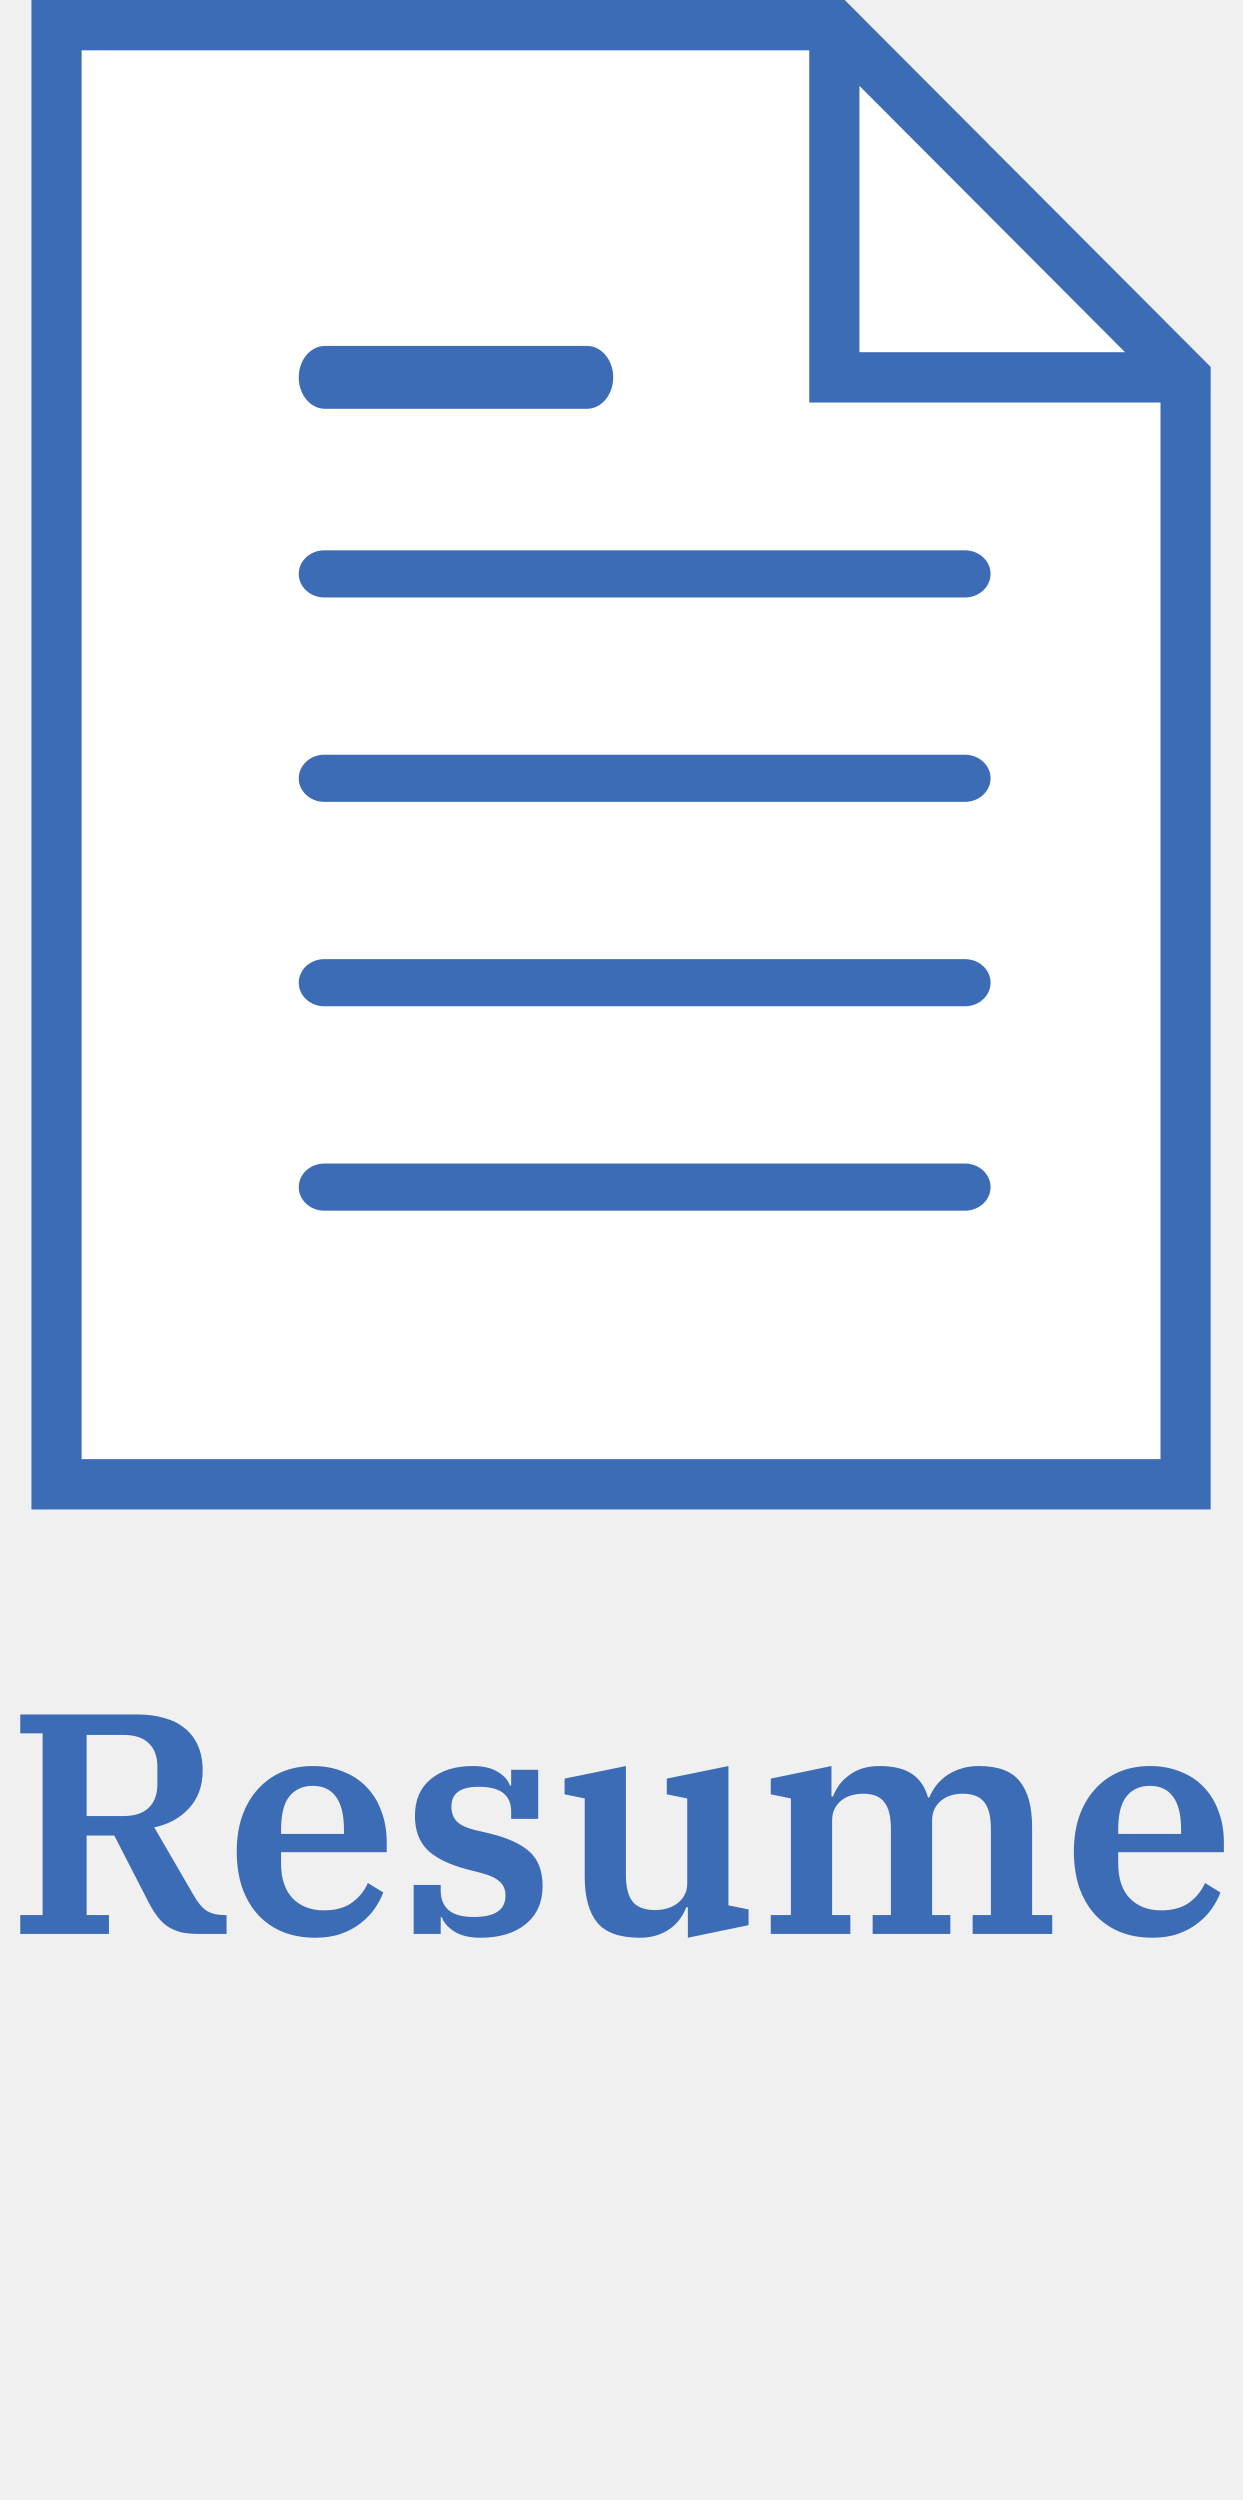
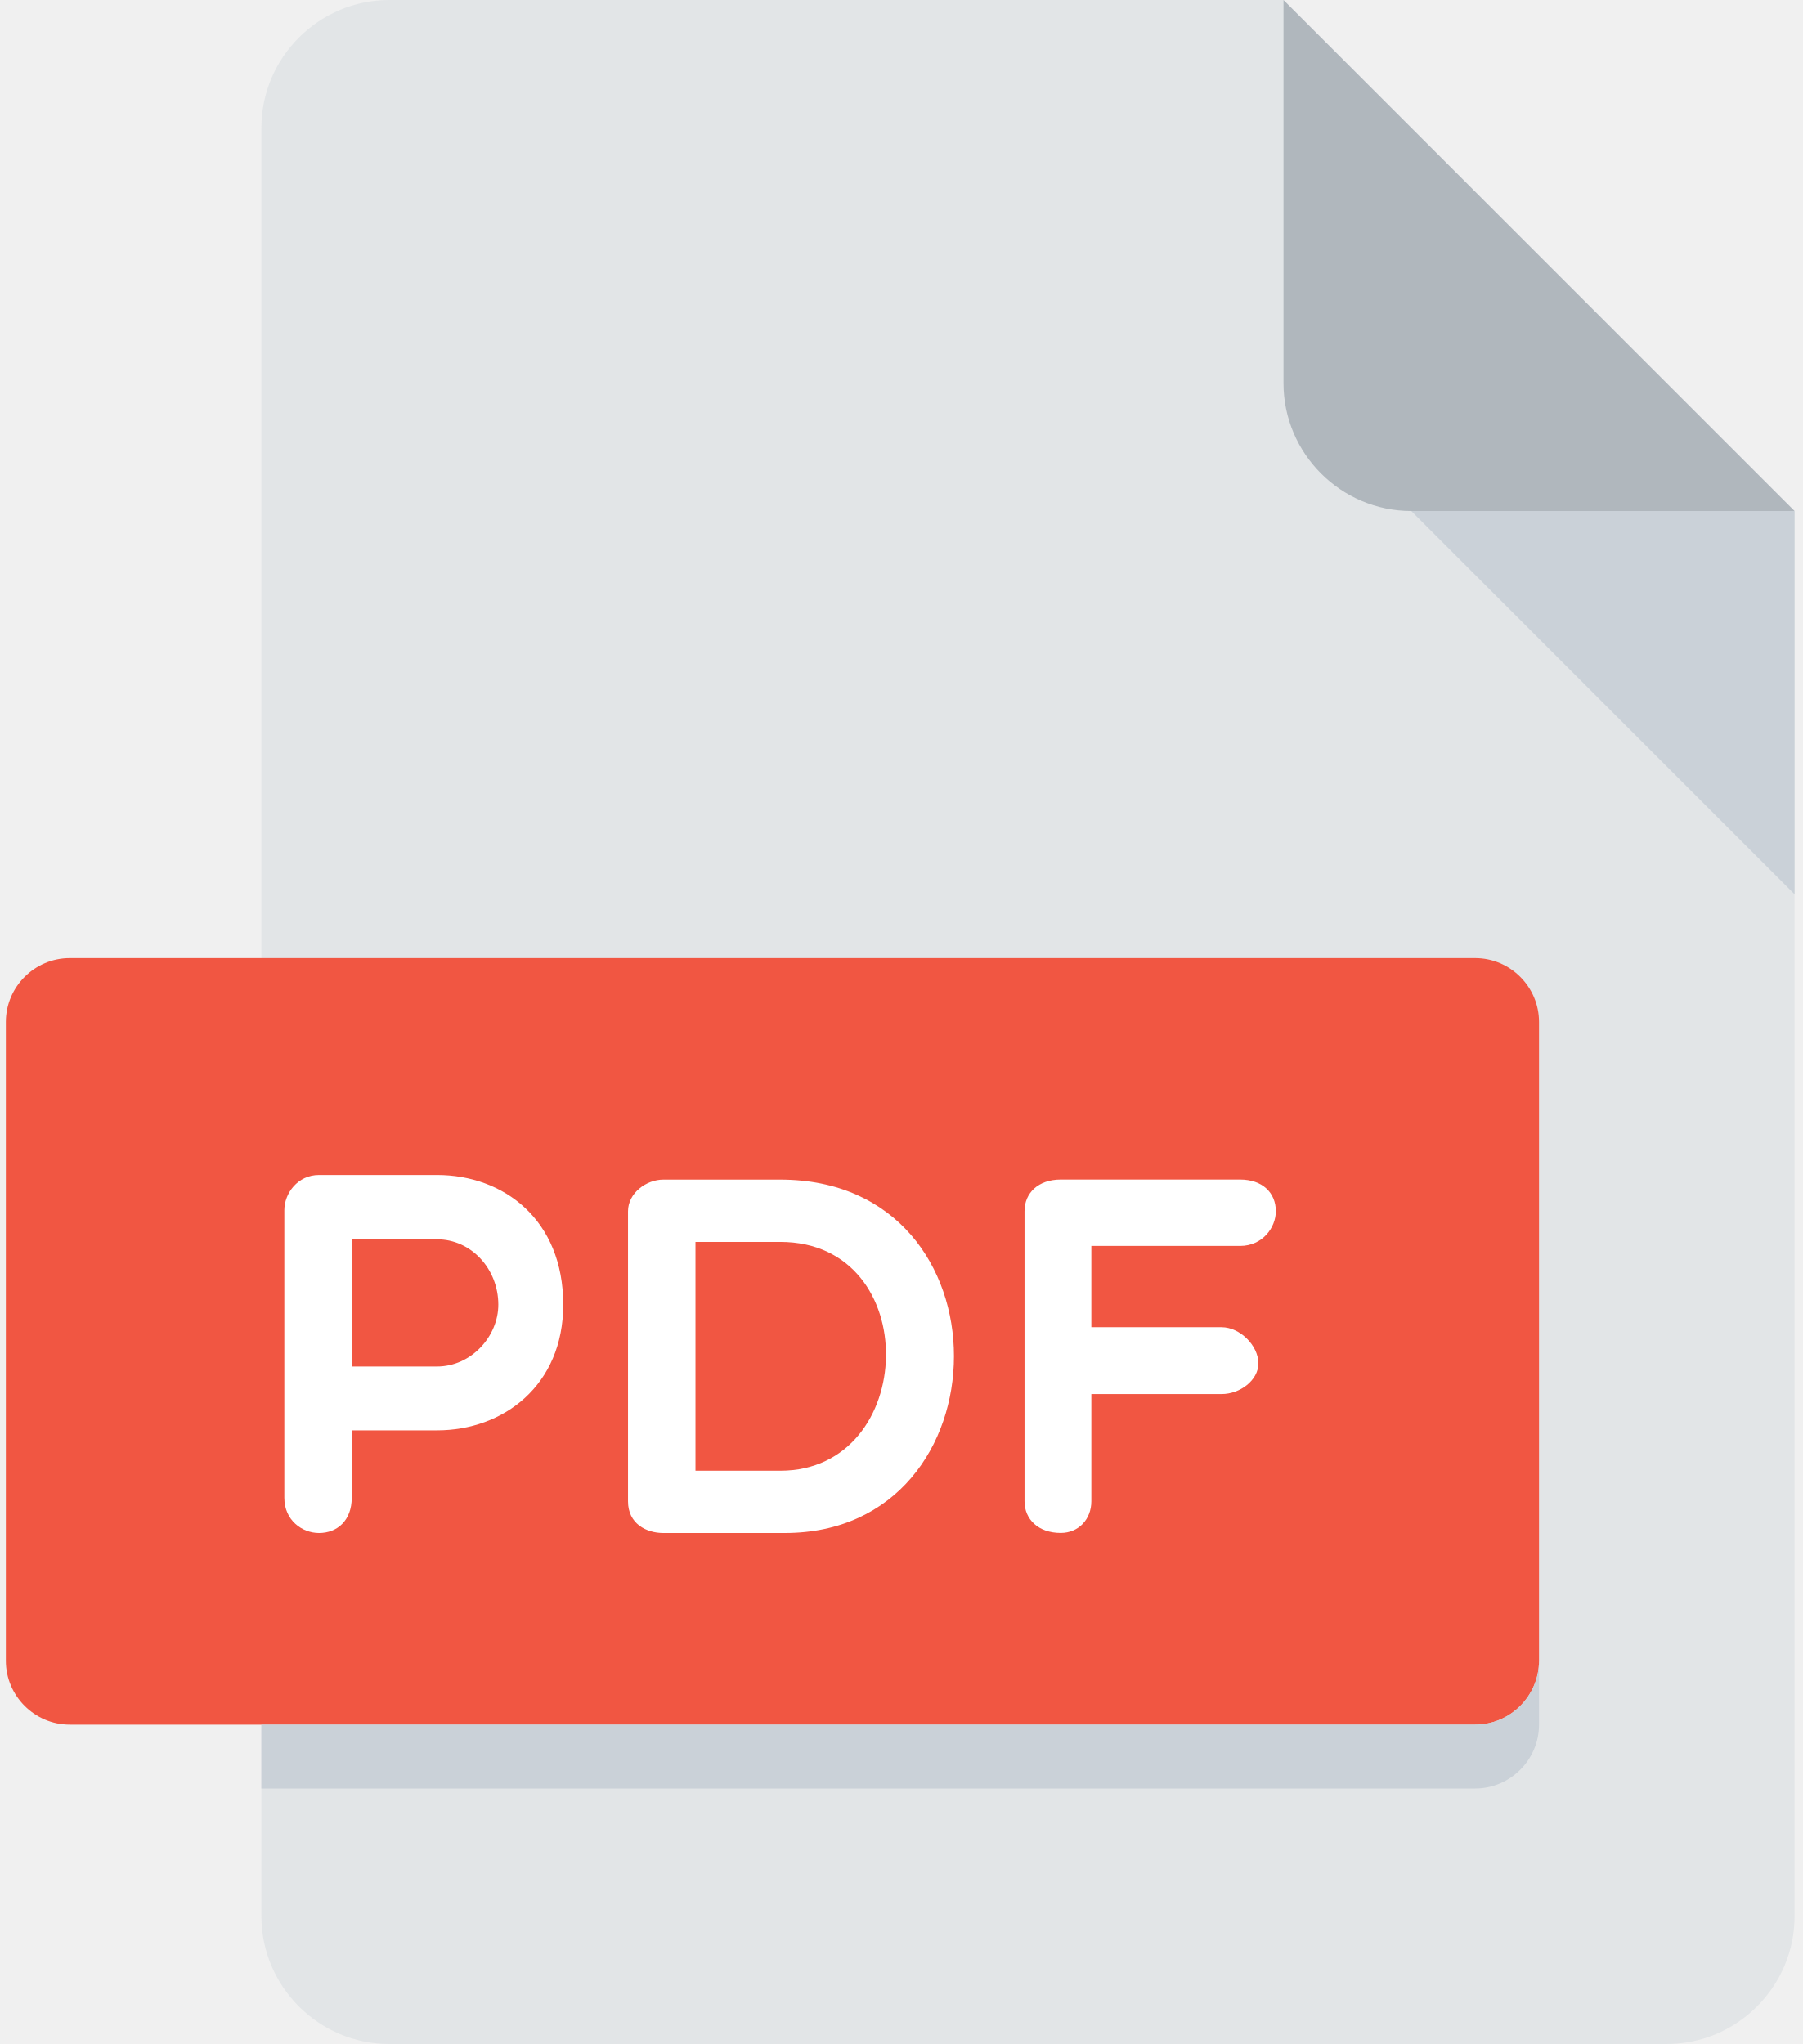
- <svg xmlns="http://www.w3.org/2000/svg" width="79" height="159" viewBox="0 0 79 159" fill="none">
+ <svg xmlns="http://www.w3.org/2000/svg" width="112" height="127" viewBox="0 0 112 127" fill="none">
  <g clip-path="url(#clip0)">
-     <path d="M3 0H52.333L77 24.8V96H3V0Z" fill="white" />
-     <path d="M53.724 0H2V96H77V23.338L53.724 0ZM54.66 5.462L71.552 22.4H54.66V5.462ZM5.191 92.8V3.2H51.468V25.6H73.808V92.8H5.191Z" fill="#3C6CB5" />
-     <path d="M61.37 35H20.63C19.73 35 19 35.67 19 36.5C19 37.33 19.73 38 20.63 38H61.37C62.27 38 63 37.33 63 36.5C63 35.67 62.27 35 61.37 35Z" fill="#3C6CB5" />
-     <path d="M20.667 26H37.333C38.253 26 39 25.106 39 24C39 22.894 38.253 22 37.333 22H20.667C19.747 22 19 22.894 19 24C19 25.106 19.747 26 20.667 26Z" fill="#3C6CB5" />
-     <path d="M61.37 48H20.63C19.73 48 19 48.67 19 49.5C19 50.33 19.73 51 20.63 51H61.37C62.27 51 63 50.33 63 49.5C63 48.67 62.27 48 61.37 48Z" fill="#3C6CB5" />
-     <path d="M61.37 61H20.63C19.73 61 19 61.67 19 62.5C19 63.33 19.73 64 20.63 64H61.37C62.27 64 63 63.33 63 62.5C63 61.67 62.27 61 61.37 61Z" fill="#3C6CB5" />
-     <path d="M61.37 74H20.63C19.73 74 19 74.671 19 75.5C19 76.329 19.73 77 20.63 77H61.37C62.27 77 63 76.329 63 75.5C63 74.671 62.27 74 61.37 74Z" fill="#3C6CB5" />
-     <path d="M1.289 121.8H2.709V110.24H1.289V109.04H8.749C9.362 109.04 9.922 109.113 10.429 109.26C10.935 109.393 11.369 109.607 11.729 109.9C12.102 110.193 12.389 110.567 12.589 111.02C12.789 111.473 12.889 112.007 12.889 112.62C12.889 113.58 12.602 114.373 12.029 115C11.455 115.627 10.715 116.033 9.809 116.22L12.329 120.56C12.595 121.027 12.875 121.353 13.169 121.54C13.462 121.713 13.835 121.8 14.289 121.8H14.409V123H12.709C12.269 123 11.882 122.967 11.549 122.9C11.229 122.82 10.942 122.7 10.689 122.54C10.449 122.38 10.235 122.18 10.049 121.94C9.862 121.7 9.682 121.42 9.509 121.1L7.269 116.74H5.509V121.8H6.929V123H1.289V121.8ZM5.509 115.5H7.849C8.555 115.5 9.089 115.327 9.449 114.98C9.822 114.633 10.009 114.133 10.009 113.48V112.36C10.009 111.707 9.822 111.207 9.449 110.86C9.089 110.513 8.555 110.34 7.849 110.34H5.509V115.5ZM20.056 123.24C19.256 123.24 18.543 123.107 17.916 122.84C17.302 122.573 16.782 122.2 16.356 121.72C15.929 121.227 15.602 120.647 15.376 119.98C15.162 119.3 15.056 118.56 15.056 117.76C15.056 116.933 15.169 116.187 15.396 115.52C15.636 114.84 15.969 114.267 16.396 113.8C16.823 113.32 17.329 112.953 17.916 112.7C18.516 112.447 19.176 112.32 19.896 112.32C20.616 112.32 21.262 112.44 21.836 112.68C22.422 112.907 22.916 113.233 23.316 113.66C23.729 114.087 24.043 114.6 24.256 115.2C24.483 115.787 24.596 116.447 24.596 117.18V117.8H17.876V118.52C17.876 119.48 18.122 120.22 18.616 120.74C19.122 121.247 19.782 121.5 20.596 121.5C21.343 121.5 21.942 121.333 22.396 121C22.849 120.667 23.183 120.253 23.396 119.76L24.376 120.36C24.256 120.693 24.076 121.033 23.836 121.38C23.609 121.713 23.316 122.02 22.956 122.3C22.609 122.58 22.196 122.807 21.716 122.98C21.236 123.153 20.683 123.24 20.056 123.24ZM17.876 116.64H21.876V116.38C21.876 115.42 21.703 114.713 21.356 114.26C21.023 113.807 20.536 113.58 19.896 113.58C19.256 113.58 18.756 113.807 18.396 114.26C18.049 114.7 17.876 115.4 17.876 116.36V116.64ZM30.569 123.24C29.863 123.24 29.302 123.107 28.889 122.84C28.476 122.573 28.216 122.273 28.109 121.94H28.029V123H26.309V119.88H28.029V120.24C28.029 120.773 28.196 121.187 28.529 121.48C28.863 121.773 29.402 121.92 30.149 121.92C31.483 121.92 32.149 121.467 32.149 120.56C32.149 120.187 32.029 119.893 31.789 119.68C31.549 119.453 31.176 119.273 30.669 119.14L29.669 118.88C28.562 118.587 27.736 118.18 27.189 117.66C26.656 117.127 26.389 116.407 26.389 115.5C26.389 114.487 26.723 113.707 27.389 113.16C28.056 112.6 28.949 112.32 30.069 112.32C30.749 112.32 31.282 112.447 31.669 112.7C32.069 112.94 32.322 113.227 32.429 113.56H32.509V112.56H34.229V115.68H32.509V115.2C32.509 114.693 32.343 114.307 32.009 114.04C31.676 113.773 31.149 113.64 30.429 113.64C29.282 113.64 28.709 114.06 28.709 114.9C28.709 115.287 28.823 115.6 29.049 115.84C29.289 116.08 29.689 116.267 30.249 116.4L31.189 116.62C32.282 116.887 33.109 117.267 33.669 117.76C34.229 118.253 34.509 118.987 34.509 119.96C34.509 120.987 34.149 121.793 33.429 122.38C32.722 122.953 31.769 123.24 30.569 123.24ZM40.688 123.24C39.422 123.24 38.522 122.92 37.988 122.28C37.455 121.627 37.188 120.653 37.188 119.36V114.38L35.908 114.12V113.12L39.808 112.32V119.24C39.808 120.027 39.955 120.6 40.248 120.96C40.541 121.307 41.015 121.48 41.668 121.48C41.922 121.48 42.168 121.447 42.408 121.38C42.648 121.313 42.861 121.213 43.048 121.08C43.248 120.933 43.408 120.753 43.528 120.54C43.648 120.327 43.708 120.073 43.708 119.78V114.38L42.408 114.12V113.12L46.328 112.32V121.18L47.608 121.44V122.44L43.748 123.24V121.3H43.648C43.555 121.553 43.422 121.8 43.248 122.04C43.088 122.267 42.882 122.473 42.628 122.66C42.388 122.833 42.108 122.973 41.788 123.08C41.468 123.187 41.102 123.24 40.688 123.24ZM49.021 121.8H50.301V114.38L49.021 114.12V113.12L52.881 112.32V114.26H52.981C53.075 114.007 53.201 113.767 53.361 113.54C53.535 113.3 53.741 113.093 53.981 112.92C54.221 112.733 54.501 112.587 54.821 112.48C55.154 112.373 55.528 112.32 55.941 112.32C56.821 112.32 57.508 112.487 58.001 112.82C58.495 113.153 58.834 113.653 59.021 114.32H59.101C59.208 114.067 59.348 113.82 59.521 113.58C59.708 113.34 59.928 113.127 60.181 112.94C60.448 112.753 60.748 112.607 61.081 112.5C61.428 112.38 61.821 112.32 62.261 112.32C63.488 112.32 64.355 112.647 64.861 113.3C65.381 113.94 65.641 114.907 65.641 116.2V121.8H66.921V123H61.861V121.8H63.021V116.32C63.021 115.533 62.881 114.967 62.601 114.62C62.321 114.26 61.861 114.08 61.221 114.08C60.981 114.08 60.741 114.113 60.501 114.18C60.275 114.247 60.068 114.353 59.881 114.5C59.708 114.633 59.561 114.813 59.441 115.04C59.334 115.253 59.281 115.507 59.281 115.8V121.8H60.441V123H55.501V121.8H56.661V116.32C56.661 115.533 56.521 114.967 56.241 114.62C55.974 114.26 55.528 114.08 54.901 114.08C54.648 114.08 54.401 114.113 54.161 114.18C53.921 114.247 53.708 114.353 53.521 114.5C53.348 114.633 53.201 114.813 53.081 115.04C52.974 115.253 52.921 115.507 52.921 115.8V121.8H54.081V123H49.021V121.8ZM73.298 123.24C72.498 123.24 71.785 123.107 71.158 122.84C70.545 122.573 70.025 122.2 69.598 121.72C69.171 121.227 68.845 120.647 68.618 119.98C68.405 119.3 68.298 118.56 68.298 117.76C68.298 116.933 68.411 116.187 68.638 115.52C68.878 114.84 69.211 114.267 69.638 113.8C70.065 113.32 70.571 112.953 71.158 112.7C71.758 112.447 72.418 112.32 73.138 112.32C73.858 112.32 74.505 112.44 75.078 112.68C75.665 112.907 76.158 113.233 76.558 113.66C76.971 114.087 77.285 114.6 77.498 115.2C77.725 115.787 77.838 116.447 77.838 117.18V117.8H71.118V118.52C71.118 119.48 71.365 120.22 71.858 120.74C72.365 121.247 73.025 121.5 73.838 121.5C74.585 121.5 75.185 121.333 75.638 121C76.091 120.667 76.425 120.253 76.638 119.76L77.618 120.36C77.498 120.693 77.318 121.033 77.078 121.38C76.851 121.713 76.558 122.02 76.198 122.3C75.851 122.58 75.438 122.807 74.958 122.98C74.478 123.153 73.925 123.24 73.298 123.24ZM71.118 116.64H75.118V116.38C75.118 115.42 74.945 114.713 74.598 114.26C74.265 113.807 73.778 113.58 73.138 113.58C72.498 113.58 71.998 113.807 71.638 114.26C71.291 114.7 71.118 115.4 71.118 116.36V116.64Z" fill="#3C6CB5" />
+     <path d="M24.177 0C19.811 0 16.239 3.572 16.239 7.938V119.062C16.239 123.428 19.811 127 24.177 127H103.552C107.917 127 111.489 123.428 111.489 119.062V31.75L79.739 0H24.177Z" fill="#E2E5E7" />
+     <path d="M87.677 31.75H111.489L79.739 0V23.812C79.739 28.178 83.311 31.75 87.677 31.75Z" fill="#B0B7BD" />
+     <path d="M111.489 55.562L87.677 31.75H111.489V55.562Z" fill="#CAD1D8" />
+     <path d="M95.614 103.188C95.614 105.37 93.828 107.156 91.645 107.156H4.333C2.15 107.156 0.364 105.37 0.364 103.188V63.5C0.364 61.317 2.15 59.531 4.333 59.531H91.645C93.828 59.531 95.614 61.317 95.614 63.5V103.188Z" fill="#F15642" />
+     <path d="M17.664 75.196C17.664 74.148 18.489 73.005 19.819 73.005H27.149C31.277 73.005 34.991 75.767 34.991 81.062C34.991 86.078 31.277 88.872 27.149 88.872H21.851V93.063C21.851 94.46 20.962 95.25 19.819 95.25C18.771 95.25 17.664 94.46 17.664 93.063V75.196V75.196ZM21.851 77.002V84.907H27.149C29.276 84.907 30.959 83.03 30.959 81.062C30.959 78.843 29.276 77.002 27.149 77.002H21.851Z" fill="white" />
+     <path d="M41.206 95.25C40.159 95.25 39.016 94.678 39.016 93.285V75.259C39.016 74.12 40.159 73.291 41.206 73.291H48.473C62.975 73.291 62.657 95.25 48.759 95.25H41.206V95.25ZM43.207 77.164V91.38H48.473C57.042 91.38 57.423 77.164 48.473 77.164H43.207V77.164Z" fill="white" />
+     <path d="M67.801 77.418V82.463H75.893C77.036 82.463 78.179 83.606 78.179 84.713C78.179 85.761 77.036 86.618 75.893 86.618H67.801V93.281C67.801 94.393 67.011 95.246 65.9 95.246C64.503 95.246 63.65 94.393 63.65 93.281V75.255C63.65 74.116 64.507 73.287 65.9 73.287H77.04C78.437 73.287 79.263 74.116 79.263 75.255C79.263 76.271 78.437 77.414 77.04 77.414H67.801V77.418Z" fill="white" />
+     <path d="M91.645 107.156H16.239V111.125H91.645C93.828 111.125 95.614 109.339 95.614 107.156V103.188C95.614 105.37 93.828 107.156 91.645 107.156Z" fill="#CAD1D8" />
  </g>
  <defs>
    <clipPath id="clip0">
-       <rect width="79" height="159" fill="white" />
+       <rect width="111.853" height="127" fill="white" />
    </clipPath>
  </defs>
</svg>
